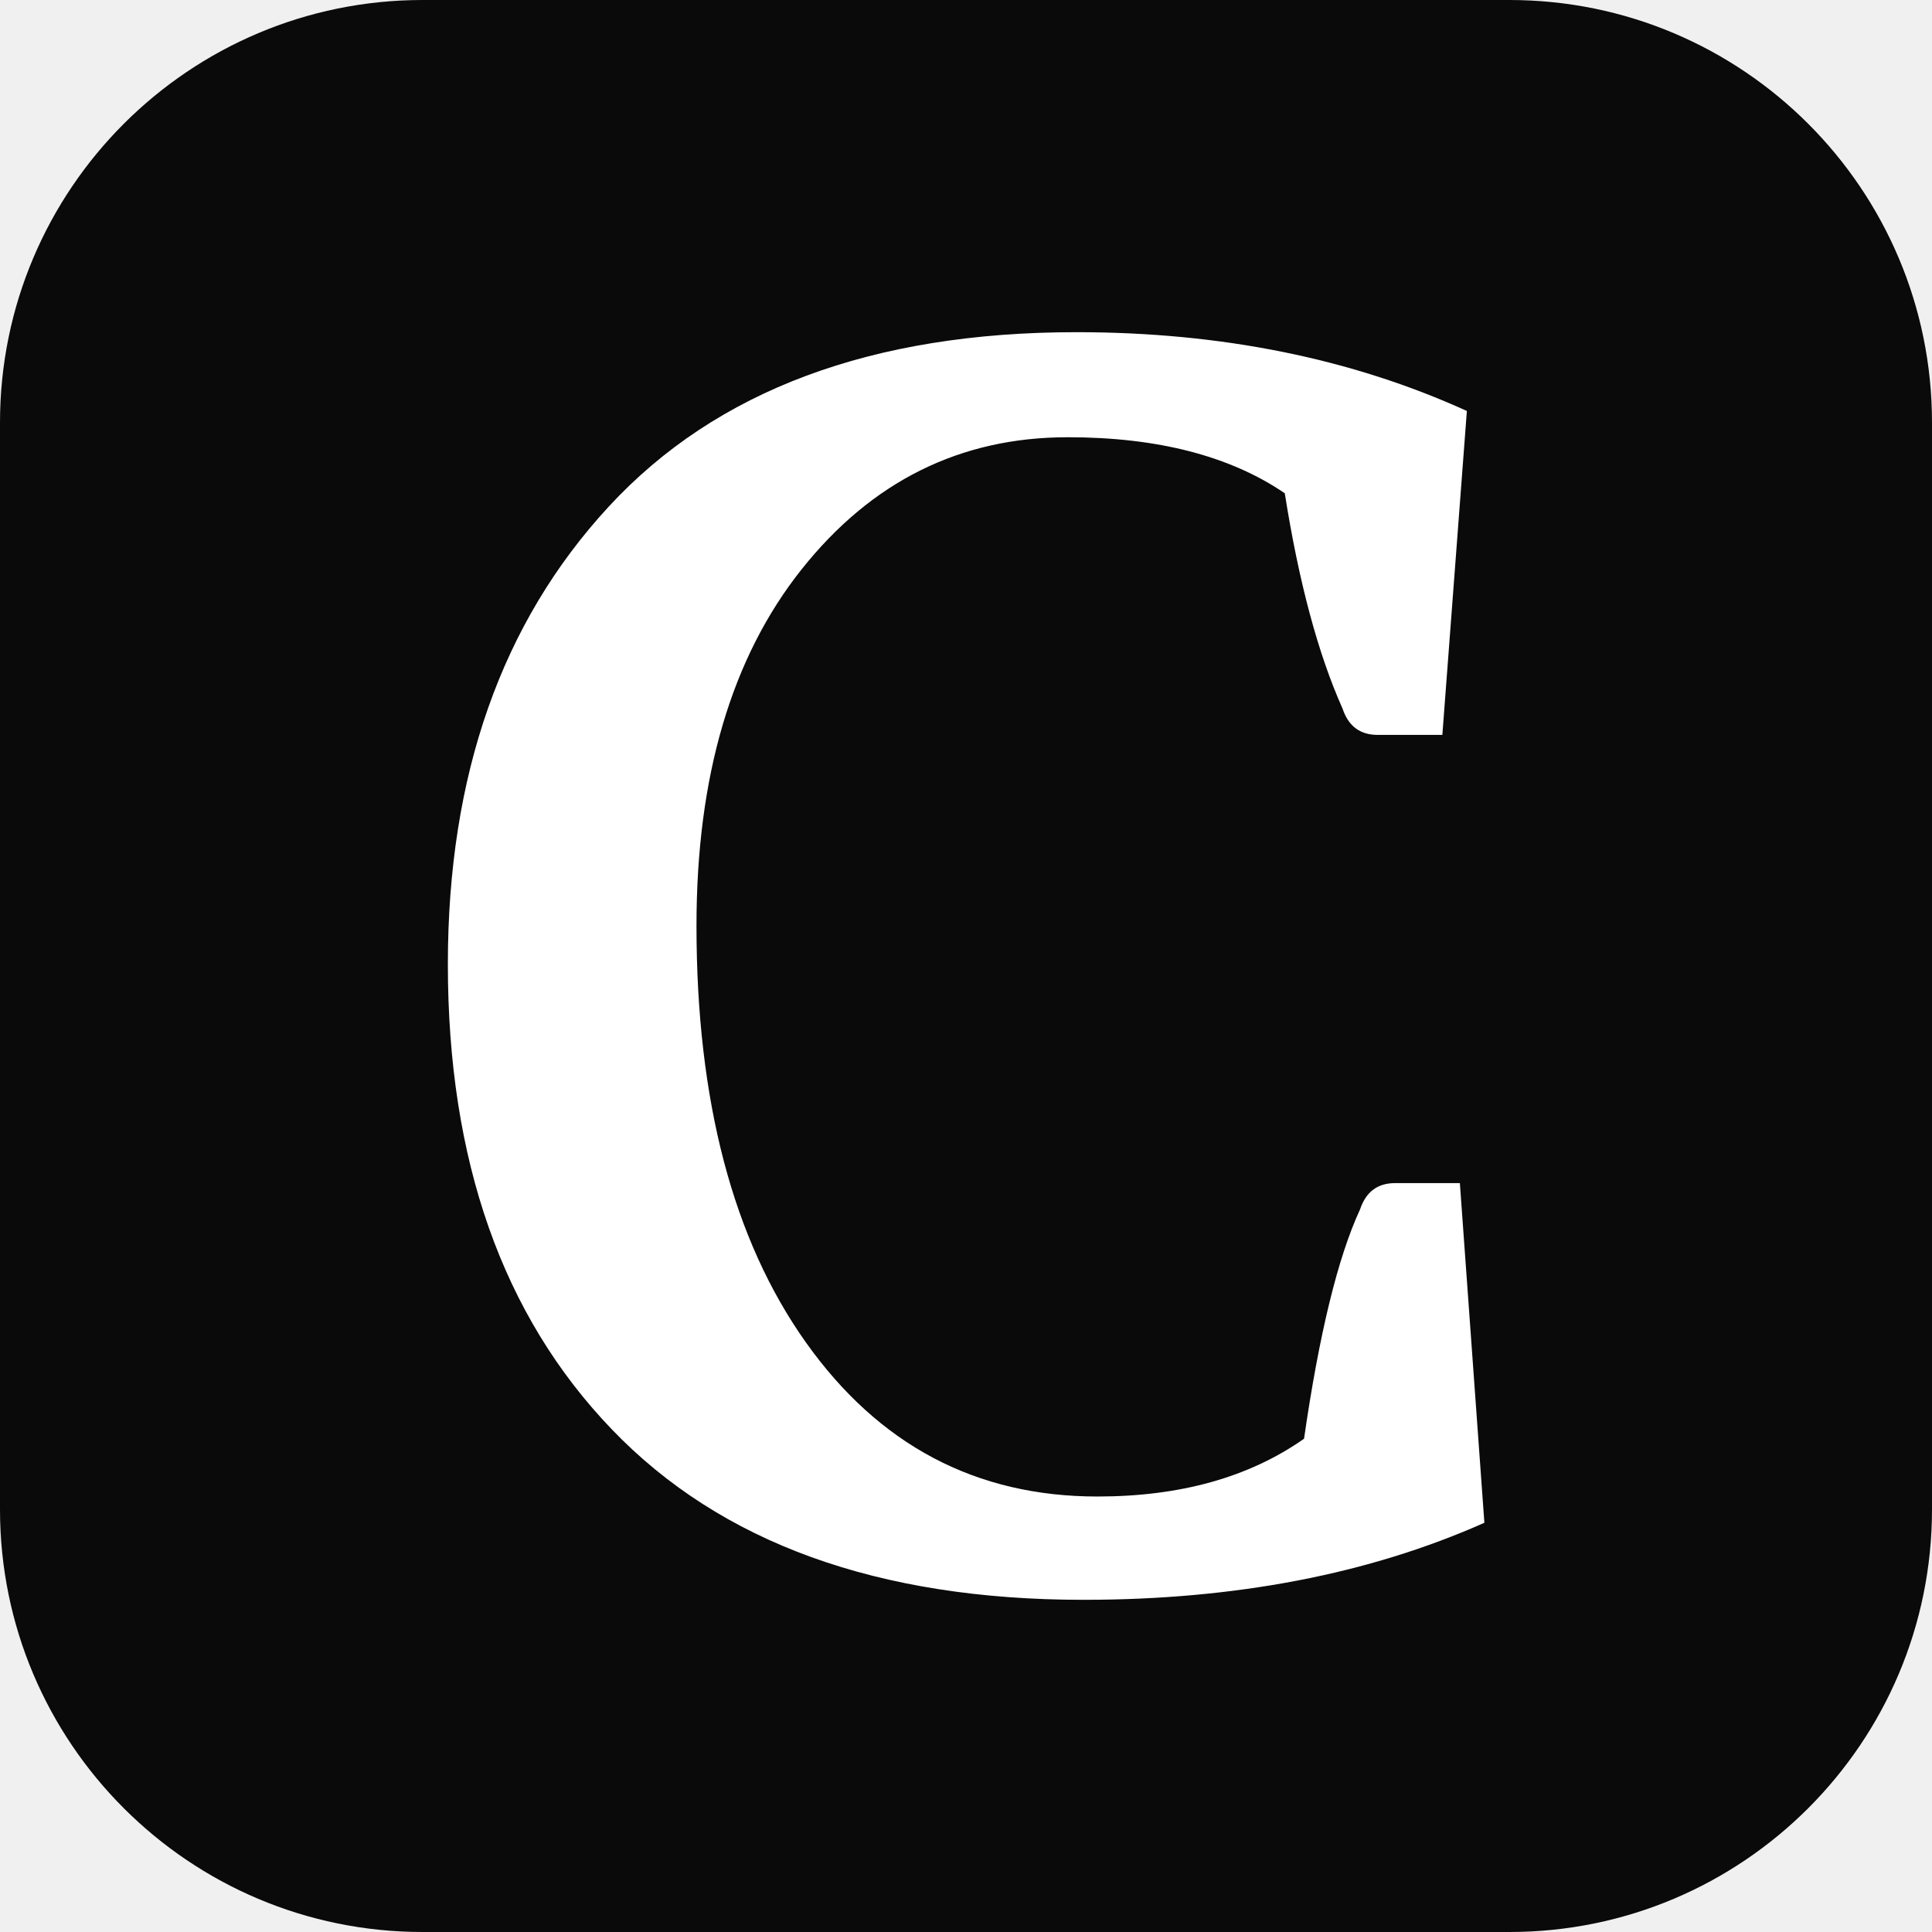
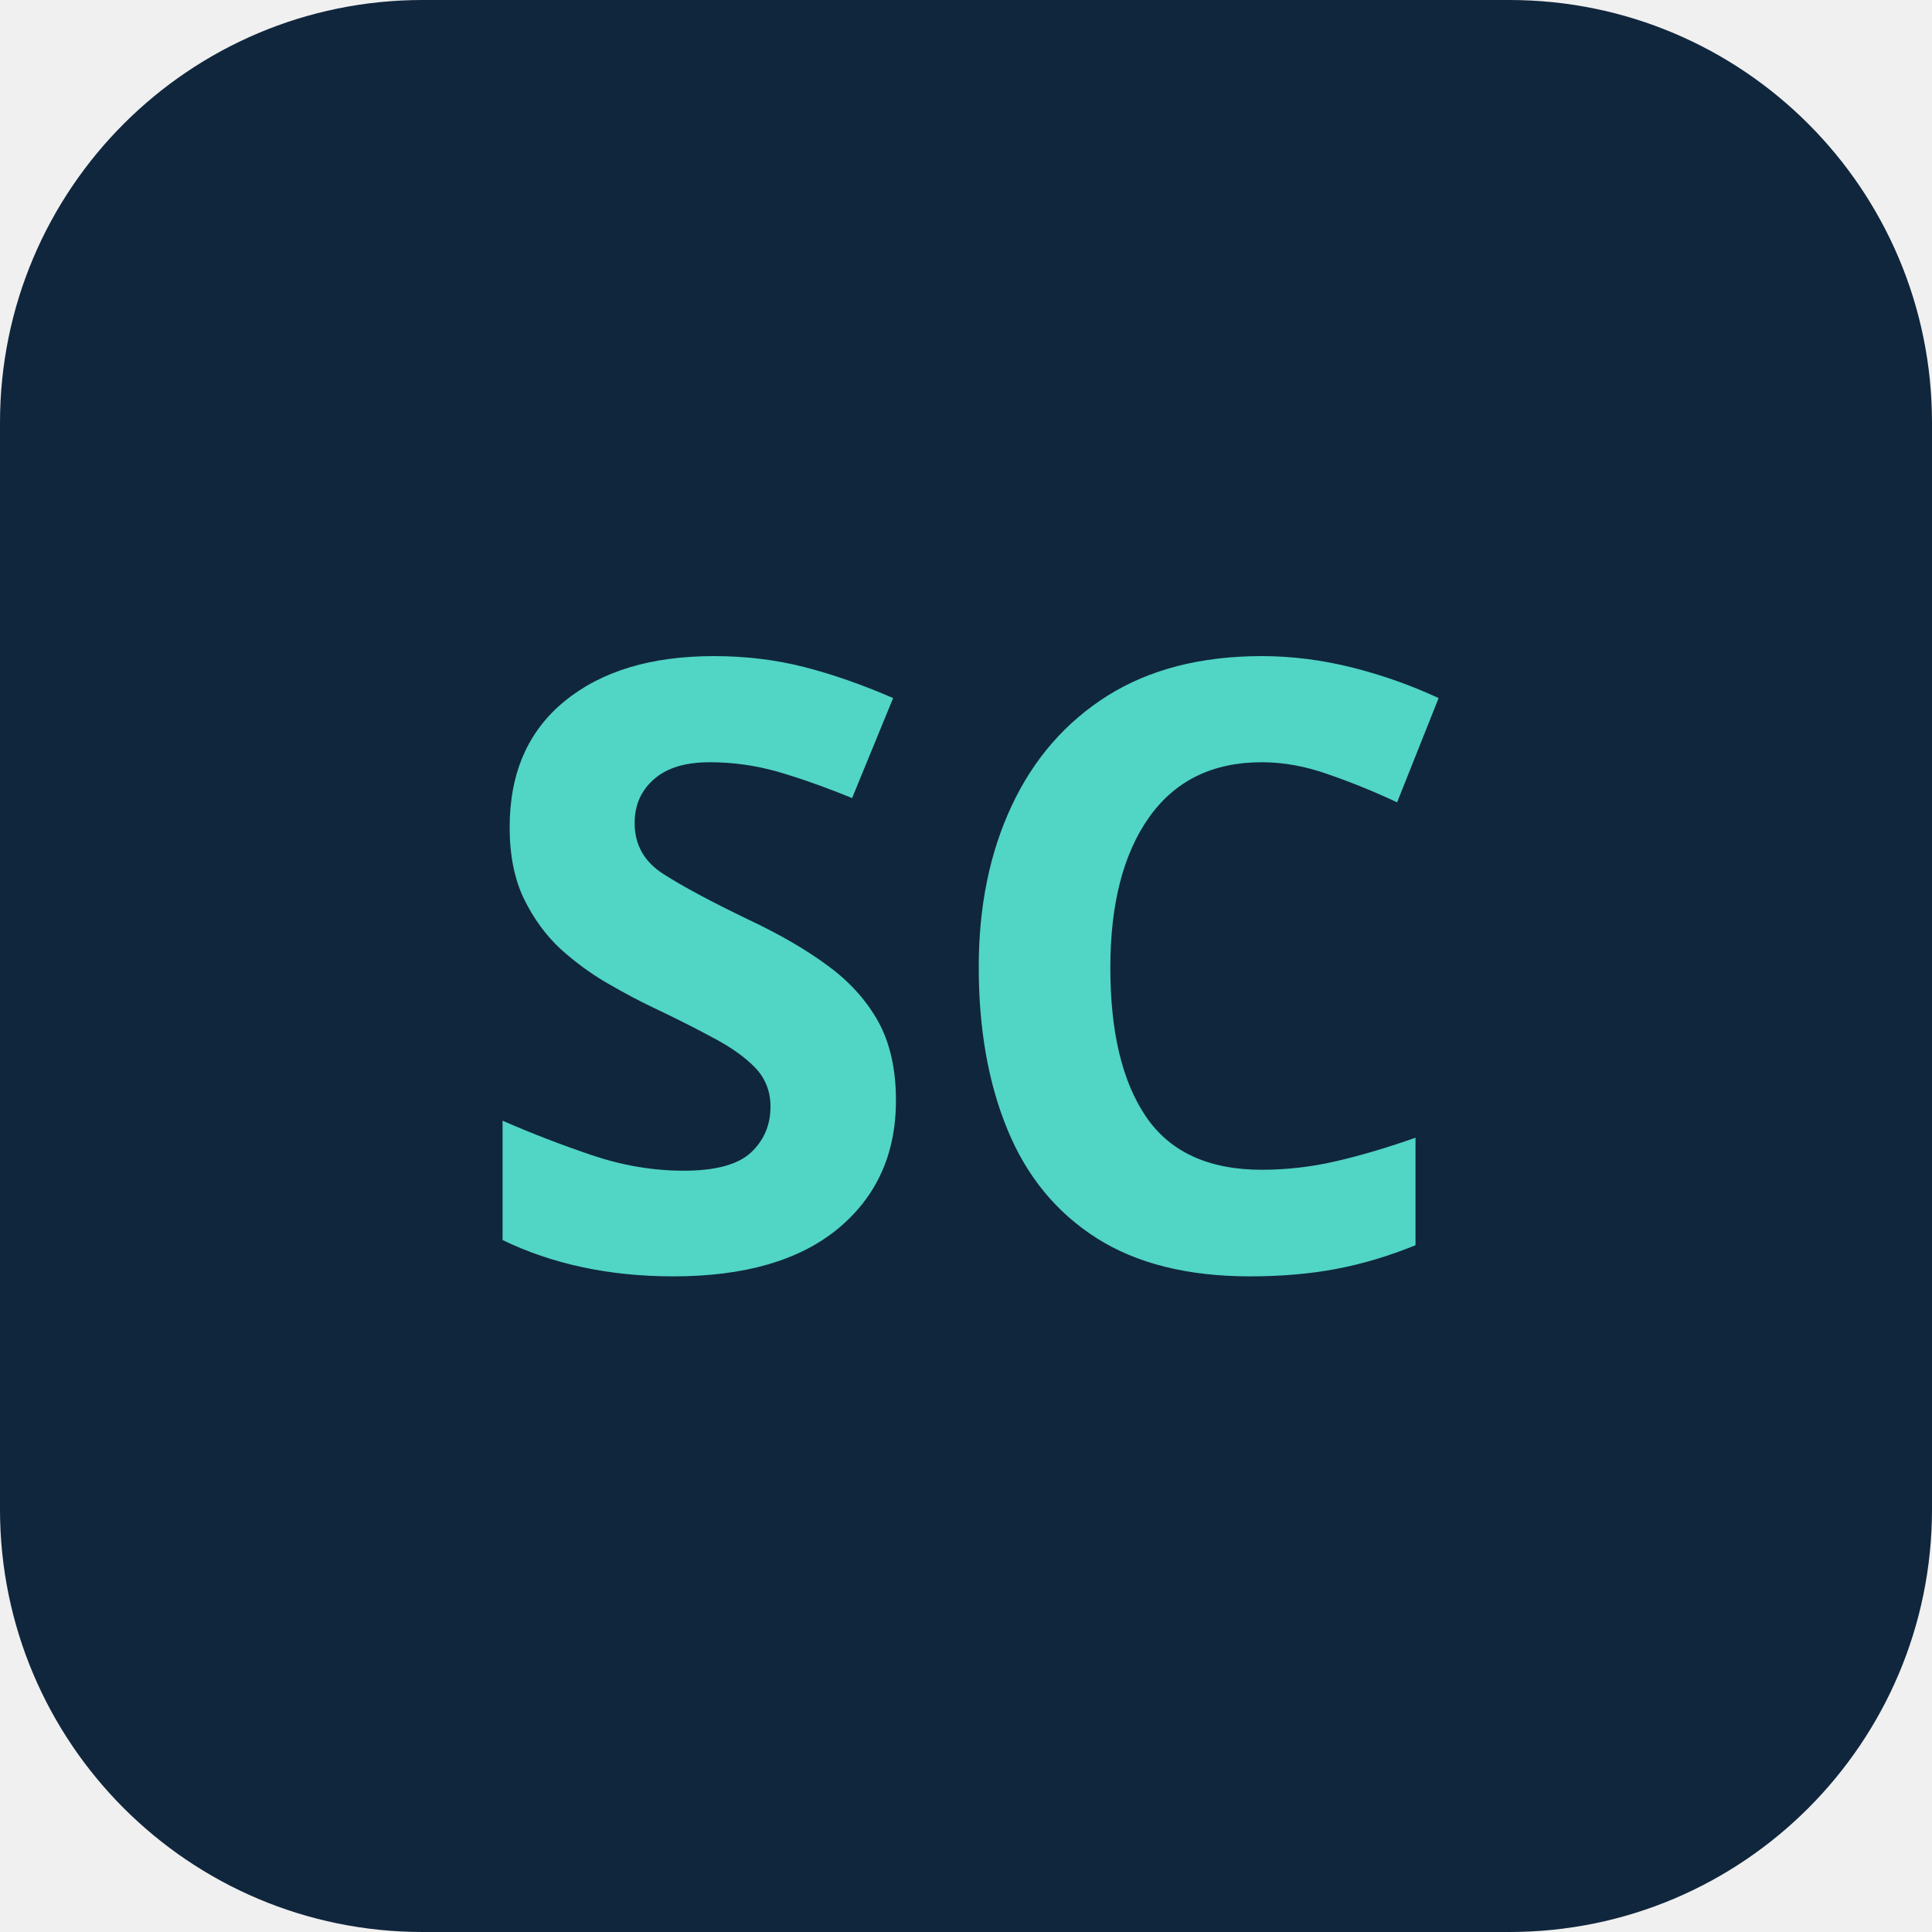
<svg xmlns="http://www.w3.org/2000/svg" viewBox="0 0 64 64">
-   <rect width="64" height="64" rx="14" fill="#0A0A0A" />
-   <g transform="translate(11.53 52.3) scale(0.058 -0.058)" fill="#FFFFFF">
-     <path d="M649 32Q550 -12 420 -12Q244 -12 150.5 85.5Q57 183 57 351Q57 513 149.0 612.5Q241 712 416 712Q540 712 639 667L625 482H588Q573 482 568 497Q547 544 535 620Q488 652 411 652Q319 652 259.0 576.5Q199 501 199 373Q199 223 261.5 135.0Q324 47 428 47Q499 47 546 80Q559 170 578 211Q583 226 598 226H635Z" />
-   </g>
+   <rect width="64" height="64" rx="14" fill="#10263D" />
+   <text x="32" y="42" text-anchor="middle" font-family="sans-serif" font-size="28" font-weight="600" fill="#51D5C5">SC</text>
</svg>
